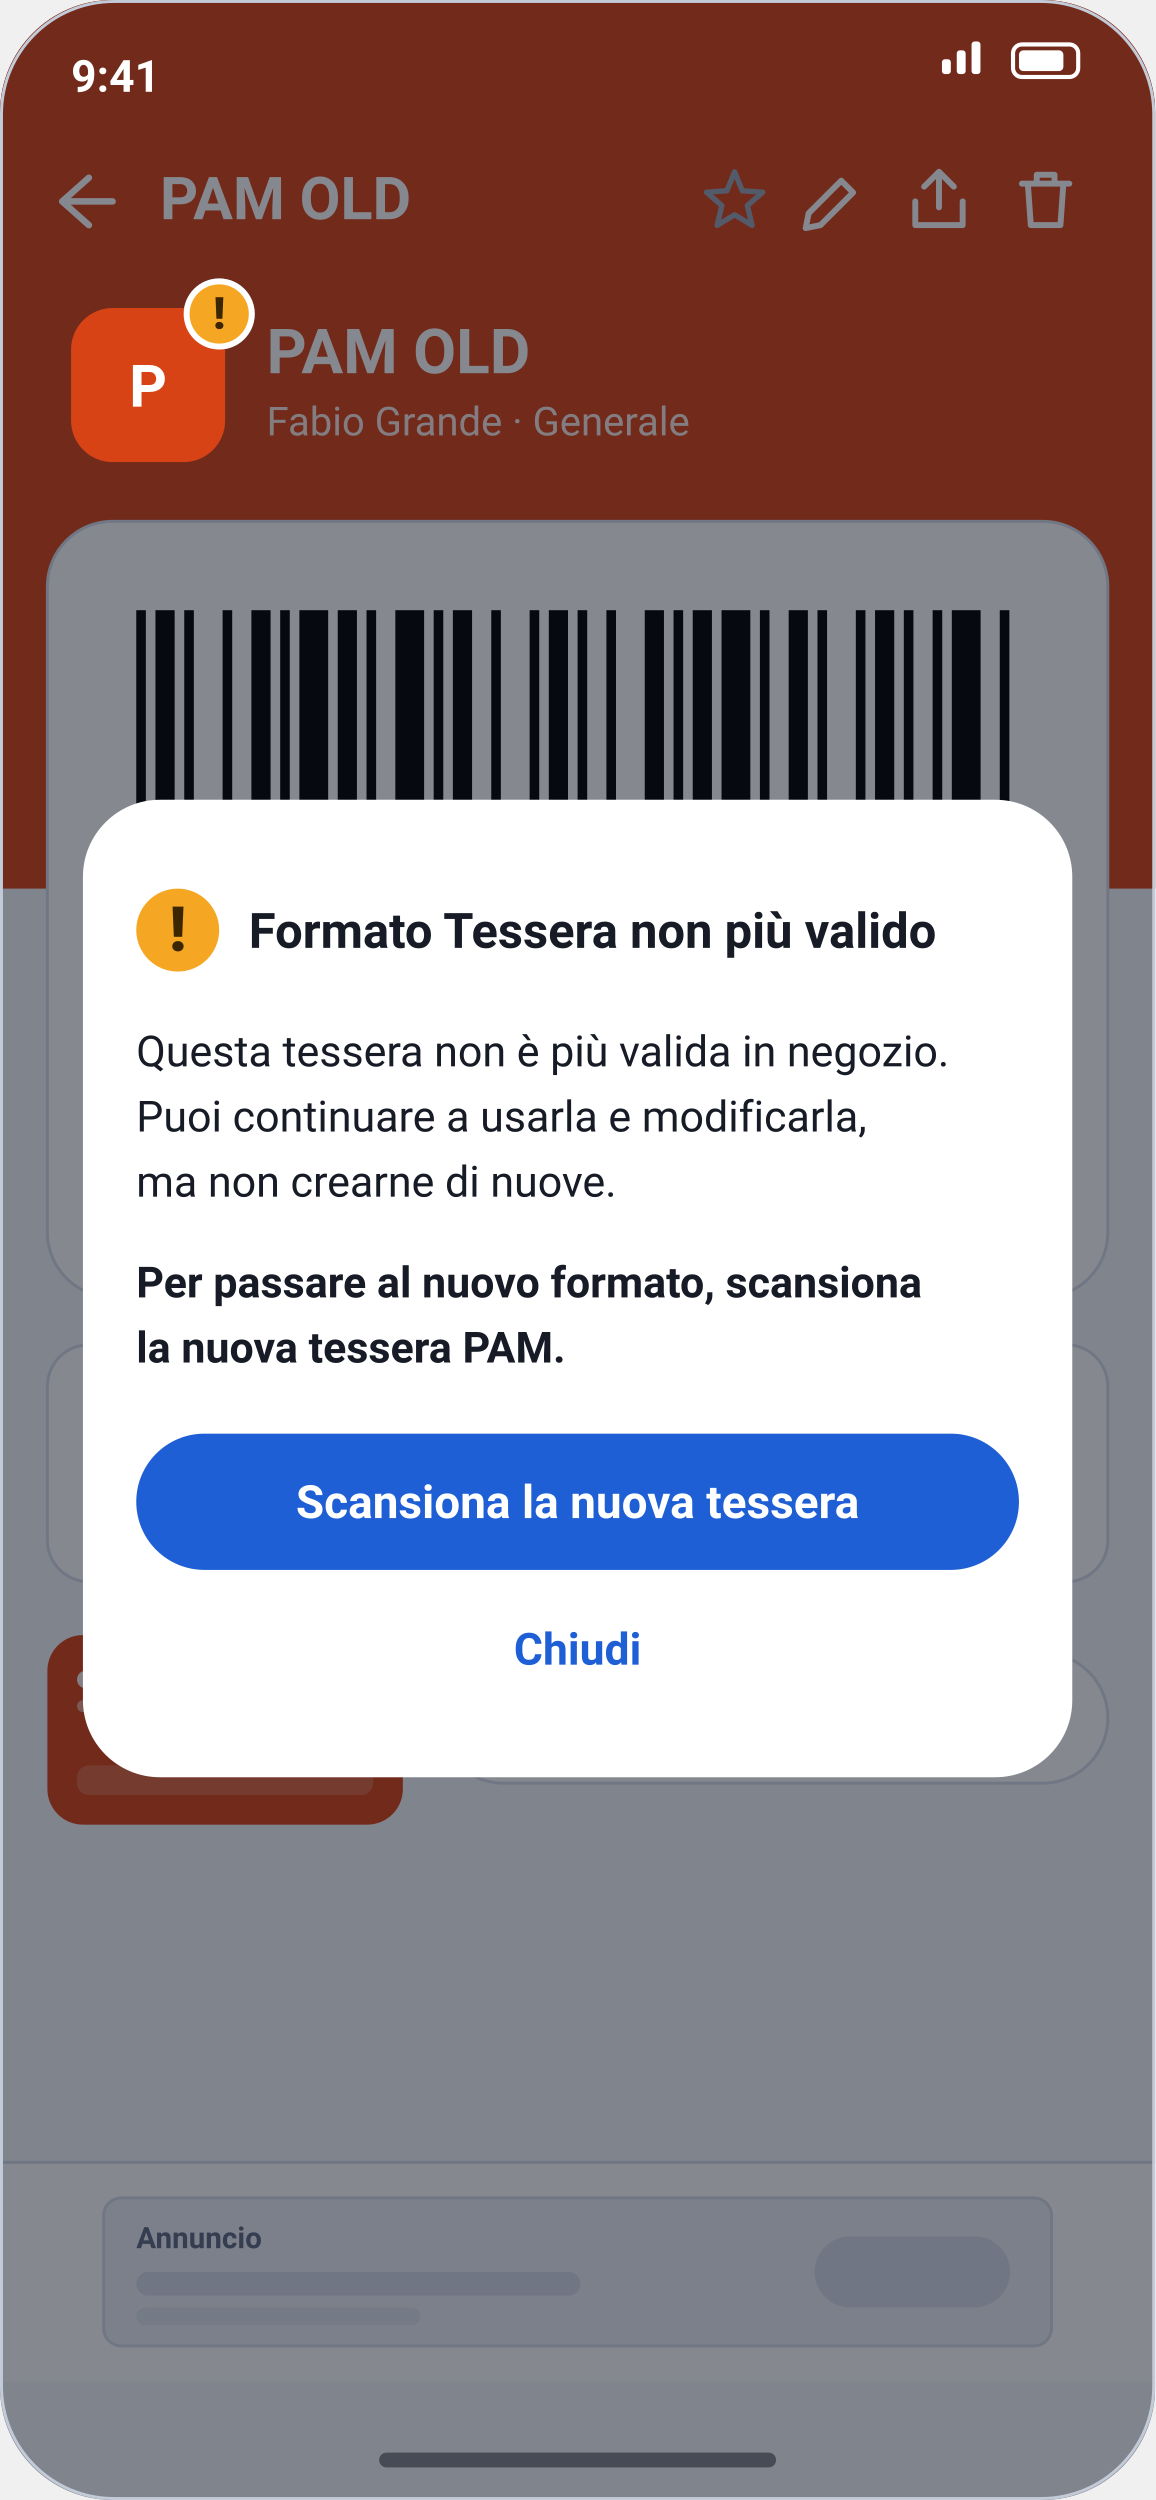
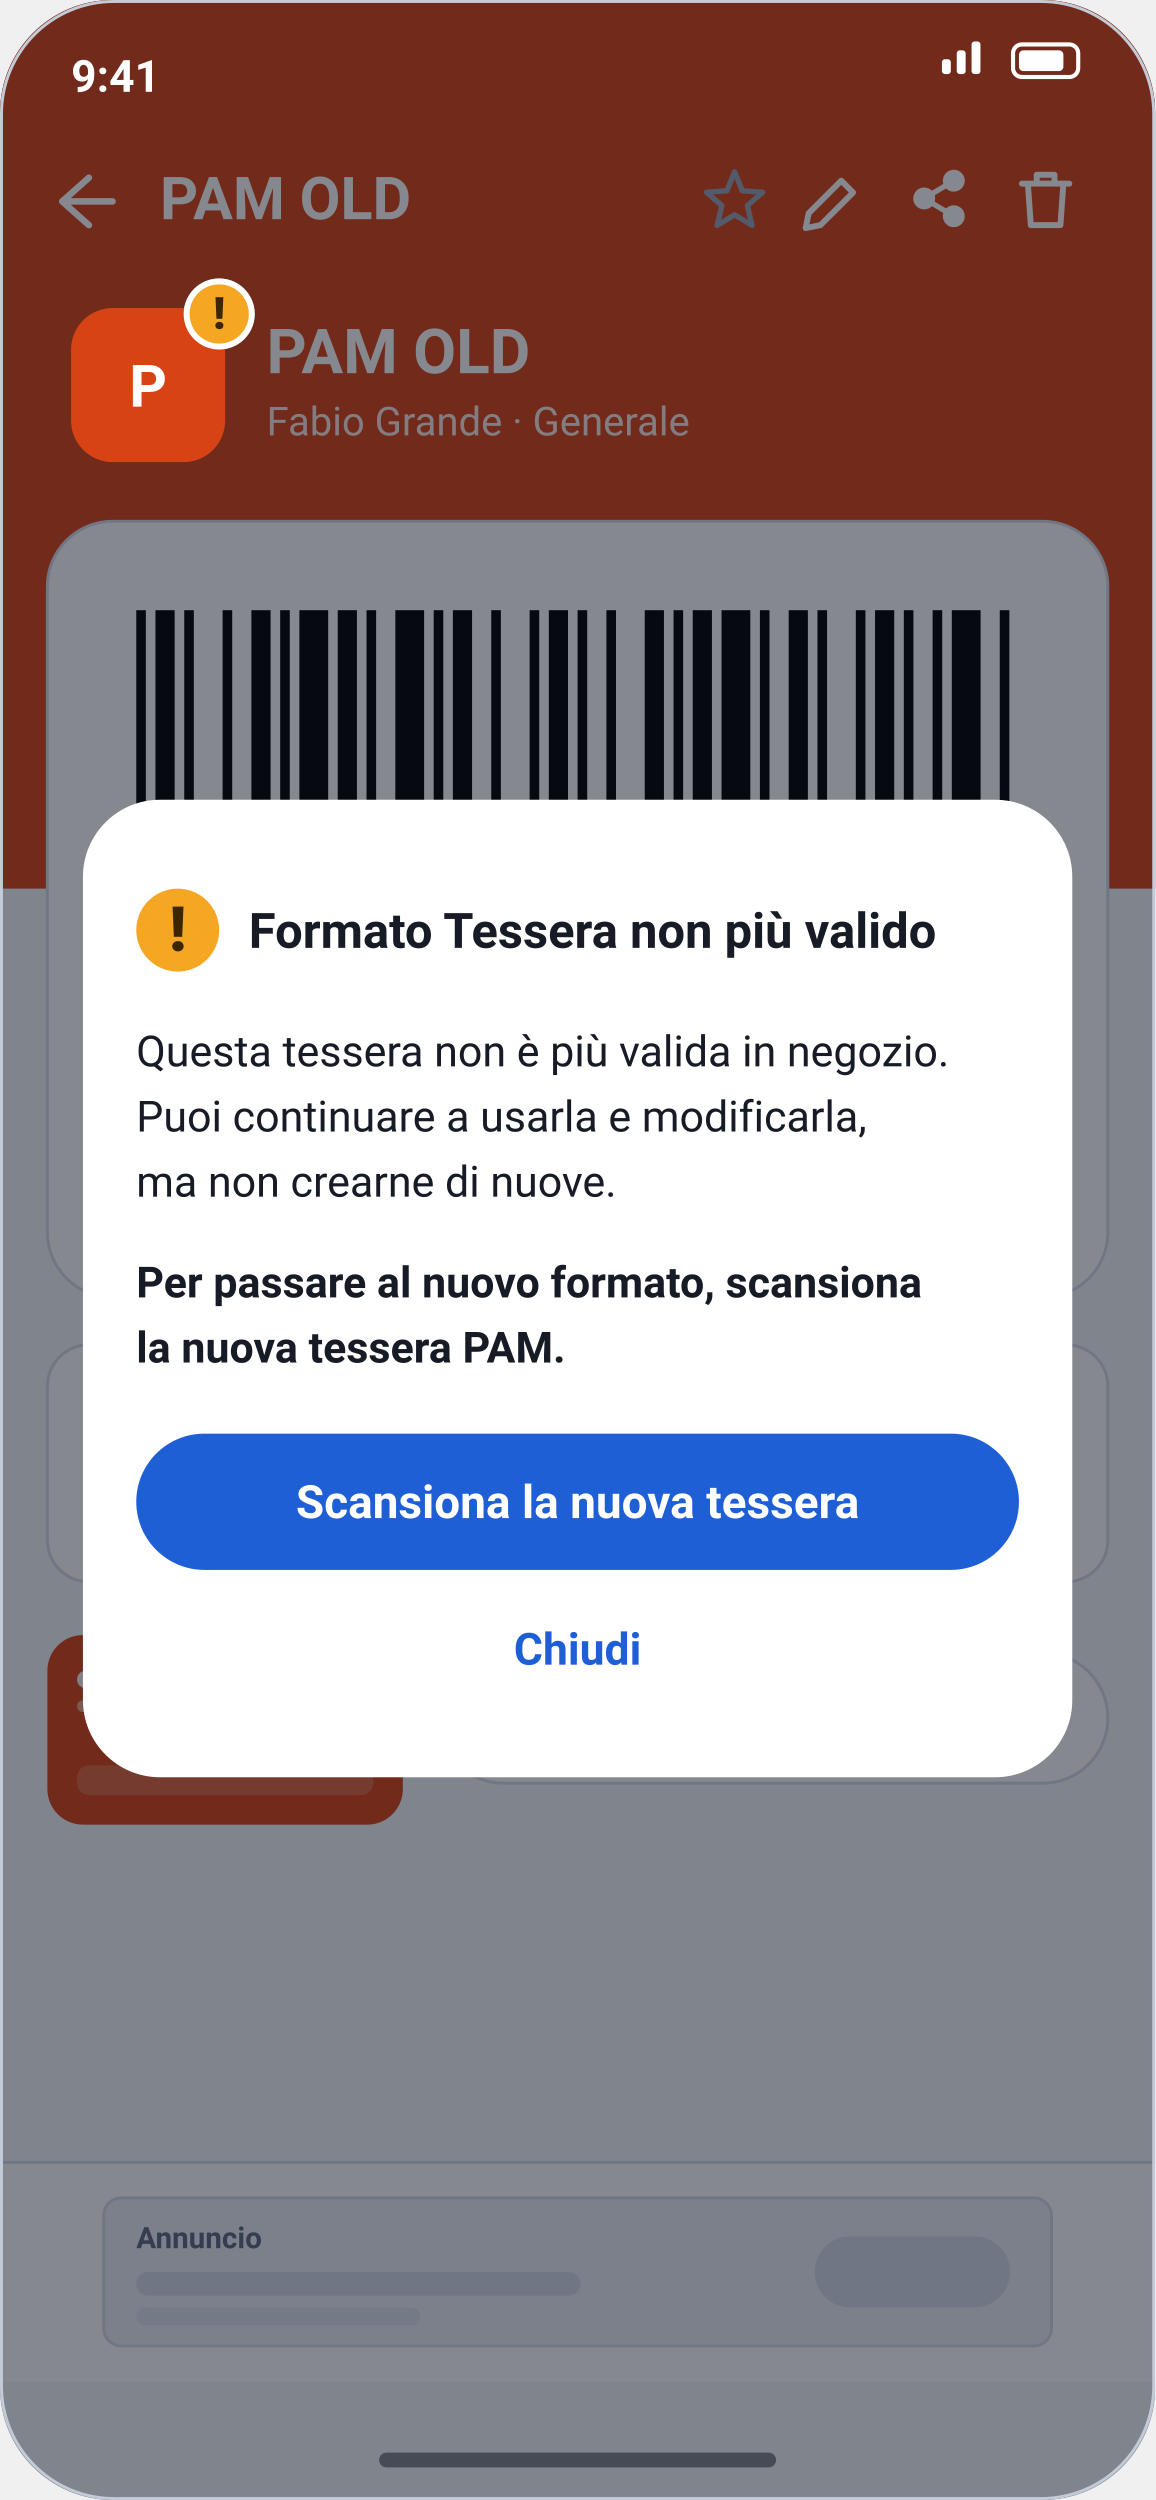
<svg xmlns="http://www.w3.org/2000/svg" viewBox="0 0 390 844" width="390" height="844" font-family="Roboto, Inter, 'Helvetica Neue', Arial, sans-serif">
  <defs>
    <clipPath id="s">
      <rect width="390" height="844" rx="38" />
    </clipPath>
  </defs>
  <g clip-path="url(#s)">
    <rect x="0" y="0" width="390" height="844" rx="0" fill="#F4F6FB" opacity="1" />
    <rect x="0" y="0" width="390" height="300" rx="0" fill="#D84315" opacity="1" />
    <path d="M30 60 L21 68 L30 76 M21 68 H38" fill="none" stroke="#fff" stroke-width="2.2" stroke-linecap="round" stroke-linejoin="round" />
    <text x="54" y="74" font-size="20" font-weight="600" fill="#fff" text-anchor="start" opacity="1">PAM OLD</text>
    <polygon points="248.0,58.0 250.6,64.4 257.5,64.9 252.3,69.4 253.9,76.1 248.0,72.5 242.1,76.1 243.7,69.4 238.5,64.9 245.4,64.4" fill="none" stroke="#9AA4B6" stroke-width="1.8" stroke-linejoin="round" />
    <path d="M272 77 L273 72 L284 61 L288 65 L277 76 Z" fill="none" stroke="#fff" stroke-width="2" stroke-linejoin="round" />
-     <g fill="none" stroke="#fff" stroke-width="2" stroke-linecap="round" stroke-linejoin="round">
-       <path d="M317 70 V58 M312 63 L317 58 L322 63" />
-       <path d="M309 68 V76 H325 V68" />
+     <g stroke="#fff" stroke-width="1.8" fill="#fff">
+       <path d="M322 61 L312 67 L322 73" fill="none" />
+       <circle cx="322" cy="61" r="2.8" />
+       <circle cx="312" cy="67" r="2.8" />
+       <circle cx="322" cy="73" r="2.8" />
    </g>
    <g fill="none" stroke="#fff" stroke-width="2" stroke-linecap="round" stroke-linejoin="round">
      <path d="M345 62 H361 M350 62 V59 H356 V62 M347 62 L348 76 H358 L359 62" />
    </g>
    <rect x="24" y="104" width="52" height="52" rx="14.04" fill="#ffffff22" opacity="1" />
    <text x="50.0" y="137.28" font-size="19.76" font-weight="700" fill="#fff" text-anchor="middle" opacity="1">P</text>
    <circle cx="74" cy="106" r="12" fill="#fff" />
    <circle cx="74" cy="106" r="10" fill="#F5A623" />
    <text x="74" y="111.0" font-size="15.0" font-weight="800" fill="#3B2600" text-anchor="middle" opacity="1">!</text>
    <text x="90" y="126" font-size="21" font-weight="700" fill="#fff" text-anchor="start" opacity="1">PAM OLD</text>
    <text x="90" y="147" font-size="13.5" font-weight="400" fill="#fff" text-anchor="start" opacity="0.88">Fabio Grande · Generale</text>
    <rect x="16" y="176" width="358" height="262" rx="22" fill="#FFFFFE" stroke="#D5DBE8" stroke-width="1" opacity="1" />
    <rect x="46.00" y="206" width="3.24" height="150" fill="#000" />
    <rect x="52.48" y="206" width="6.48" height="150" fill="#000" />
    <rect x="62.20" y="206" width="3.24" height="150" fill="#000" />
    <rect x="75.15" y="206" width="3.24" height="150" fill="#000" />
    <rect x="84.87" y="206" width="6.48" height="150" fill="#000" />
    <rect x="94.59" y="206" width="3.24" height="150" fill="#000" />
    <rect x="101.07" y="206" width="9.72" height="150" fill="#000" />
    <rect x="114.02" y="206" width="6.48" height="150" fill="#000" />
    <rect x="123.74" y="206" width="3.24" height="150" fill="#000" />
    <rect x="133.46" y="206" width="9.72" height="150" fill="#000" />
    <rect x="146.41" y="206" width="3.24" height="150" fill="#000" />
    <rect x="152.89" y="206" width="6.48" height="150" fill="#000" />
    <rect x="165.85" y="206" width="3.24" height="150" fill="#000" />
    <rect x="178.80" y="206" width="3.24" height="150" fill="#000" />
    <rect x="185.28" y="206" width="6.48" height="150" fill="#000" />
    <rect x="195.00" y="206" width="3.24" height="150" fill="#000" />
    <rect x="204.72" y="206" width="3.24" height="150" fill="#000" />
    <rect x="217.67" y="206" width="6.48" height="150" fill="#000" />
    <rect x="227.39" y="206" width="3.24" height="150" fill="#000" />
    <rect x="233.87" y="206" width="6.48" height="150" fill="#000" />
    <rect x="243.59" y="206" width="9.72" height="150" fill="#000" />
    <rect x="256.54" y="206" width="3.24" height="150" fill="#000" />
    <rect x="266.26" y="206" width="6.48" height="150" fill="#000" />
    <rect x="275.98" y="206" width="3.24" height="150" fill="#000" />
    <rect x="288.93" y="206" width="3.24" height="150" fill="#000" />
    <rect x="295.41" y="206" width="6.48" height="150" fill="#000" />
    <rect x="305.13" y="206" width="3.24" height="150" fill="#000" />
    <rect x="314.85" y="206" width="3.24" height="150" fill="#000" />
    <rect x="321.33" y="206" width="9.72" height="150" fill="#000" />
    <rect x="337.52" y="206" width="3.24" height="150" fill="#000" />
    <text x="195" y="392" font-size="19" font-weight="600" fill="#161B27" text-anchor="middle" opacity="1">9 800456 123407</text>
    <text x="195" y="418" font-size="12" font-weight="500" fill="#5F6B81" text-anchor="middle" opacity="1">EAN-13</text>
    <rect x="16" y="454" width="358" height="80" rx="14" fill="#FFFFFF" stroke="#D5DBE7" stroke-width="1" opacity="1" />
    <text x="30" y="482" font-size="13" font-weight="500" fill="#5F6B80" text-anchor="start" opacity="1">Intestatario</text>
    <text x="360" y="482" font-size="14" font-weight="500" fill="#161B26" text-anchor="end" opacity="1">Fabio Grande</text>
    <line x1="30" y1="494" x2="360" y2="494" stroke="#EDF0F5" stroke-width="1" stroke-linecap="round" />
    <text x="30" y="518" font-size="13" font-weight="500" fill="#5F6B80" text-anchor="start" opacity="1">Scadenza</text>
    <text x="360" y="518" font-size="14" font-weight="500" fill="#5F6B80" text-anchor="end" opacity="1">Nessuna</text>
    <rect x="16" y="552" width="120" height="64" rx="12" fill="#D84315" opacity="1" />
    <rect x="26" y="564" width="34" height="6" rx="3" fill="#ffffff" opacity="0.9" />
    <rect x="26" y="574" width="56" height="4" rx="2" fill="#ffffff" opacity="0.5" />
    <rect x="26" y="596" width="100" height="10" rx="4" fill="#ffffff" opacity="0.18" />
    <rect x="94" y="556" width="36" height="18" rx="9" fill="#0B1220" opacity="0.65" />
    <text x="112" y="569" font-size="10.5" font-weight="600" fill="#fff" text-anchor="middle" opacity="1">2 foto</text>
    <rect x="148" y="558" width="226" height="44" rx="22.0" fill="#FFFFFF" stroke="#D5DBE7" stroke-width="1" opacity="1" />
    <text x="261.0" y="585.5" font-size="15.5" font-weight="600" fill="#1F5FD6" text-anchor="middle" opacity="1">Sposta</text>
    <rect x="0" y="730" width="390" height="74" rx="0" fill="#FFFFFF" opacity="1" />
    <line x1="0" y1="730" x2="390" y2="730" stroke="#D5DBE7" stroke-width="1" stroke-linecap="round" />
    <rect x="35" y="742" width="320" height="50" rx="6" fill="#ECEFF5" stroke="#D5DBE7" stroke-width="1" opacity="1" />
    <text x="46" y="759" font-size="10" font-weight="600" fill="#5F6B80" text-anchor="start" opacity="1">Annuncio</text>
    <rect x="46" y="767" width="150" height="8" rx="4" fill="#D5DBE7" opacity="1" />
    <rect x="46" y="779" width="96" height="6" rx="3" fill="#DFE4EC" opacity="1" />
    <rect x="275" y="755" width="66" height="24" rx="12" fill="#D5DBE7" opacity="1" />
    <rect x="0" y="0" width="390" height="844" rx="0" fill="#0B1220" opacity="0.5" />
    <rect x="24" y="104" width="52" height="52" rx="14.04" fill="#D84315" opacity="1" />
    <text x="50.0" y="137.28" font-size="19.76" font-weight="700" fill="#fff" text-anchor="middle" opacity="1">P</text>
    <circle cx="74" cy="106" r="12" fill="#fff" />
    <circle cx="74" cy="106" r="10" fill="#F5A623" />
    <text x="74" y="111.0" font-size="15.0" font-weight="800" fill="#3B2600" text-anchor="middle" opacity="1">!</text>
    <rect x="28" y="270" width="334" height="330" rx="26" fill="#FFFFFF" opacity="1" />
    <circle cx="60" cy="314" r="16" fill="#fff" />
    <circle cx="60" cy="314" r="14" fill="#F5A623" />
    <text x="60" y="321.0" font-size="21.0" font-weight="800" fill="#3B2600" text-anchor="middle" opacity="1">!</text>
    <text x="84" y="320" font-size="16.5" font-weight="700" fill="#161B26" text-anchor="start" opacity="1">Formato Tessera non più valido</text>
    <text x="46" y="360" font-size="14.5" font-weight="400" fill="#161B26" text-anchor="start" opacity="1">Questa tessera non è più valida in negozio.</text>
    <text x="46" y="382" font-size="14.5" font-weight="400" fill="#161B26" text-anchor="start" opacity="1">Puoi continuare a usarla e modificarla,</text>
    <text x="46" y="404" font-size="14.5" font-weight="400" fill="#161B26" text-anchor="start" opacity="1">ma non crearne di nuove.</text>
    <text x="46" y="438" font-size="14.5" font-weight="600" fill="#161B26" text-anchor="start" opacity="1">Per passare al nuovo formato, scansiona</text>
    <text x="46" y="460" font-size="14.5" font-weight="600" fill="#161B26" text-anchor="start" opacity="1">la nuova tessera PAM.</text>
    <rect x="46" y="484" width="298" height="46" rx="23.0" fill="#1F5FD6" opacity="1" />
    <text x="195.0" y="512.5" font-size="15.5" font-weight="600" fill="#fff" text-anchor="middle" opacity="1">Scansiona la nuova tessera</text>
    <text x="195" y="562" font-size="15" font-weight="600" fill="#1F5FD6" text-anchor="middle" opacity="1">Chiudi</text>
    <text x="24" y="31" font-size="15" font-weight="600" fill="#fff" text-anchor="start" opacity="1">9:41</text>
    <g fill="#fff">
      <rect x="318" y="20" width="3" height="5" rx="1" />
      <rect x="323" y="17" width="3" height="8" rx="1" />
      <rect x="328" y="14" width="3" height="11" rx="1" />
      <rect x="342" y="15" width="22" height="11" rx="3" fill="none" stroke="#fff" stroke-width="1.4" />
      <rect x="344" y="17" width="15" height="7" rx="1.5" />
    </g>
    <rect x="128" y="828" width="134" height="5" rx="2.5" fill="#161B26" opacity="0.55" />
  </g>
  <rect x=".5" y=".5" width="389" height="843" rx="38" fill="none" stroke="#C3CAD8" />
</svg>
